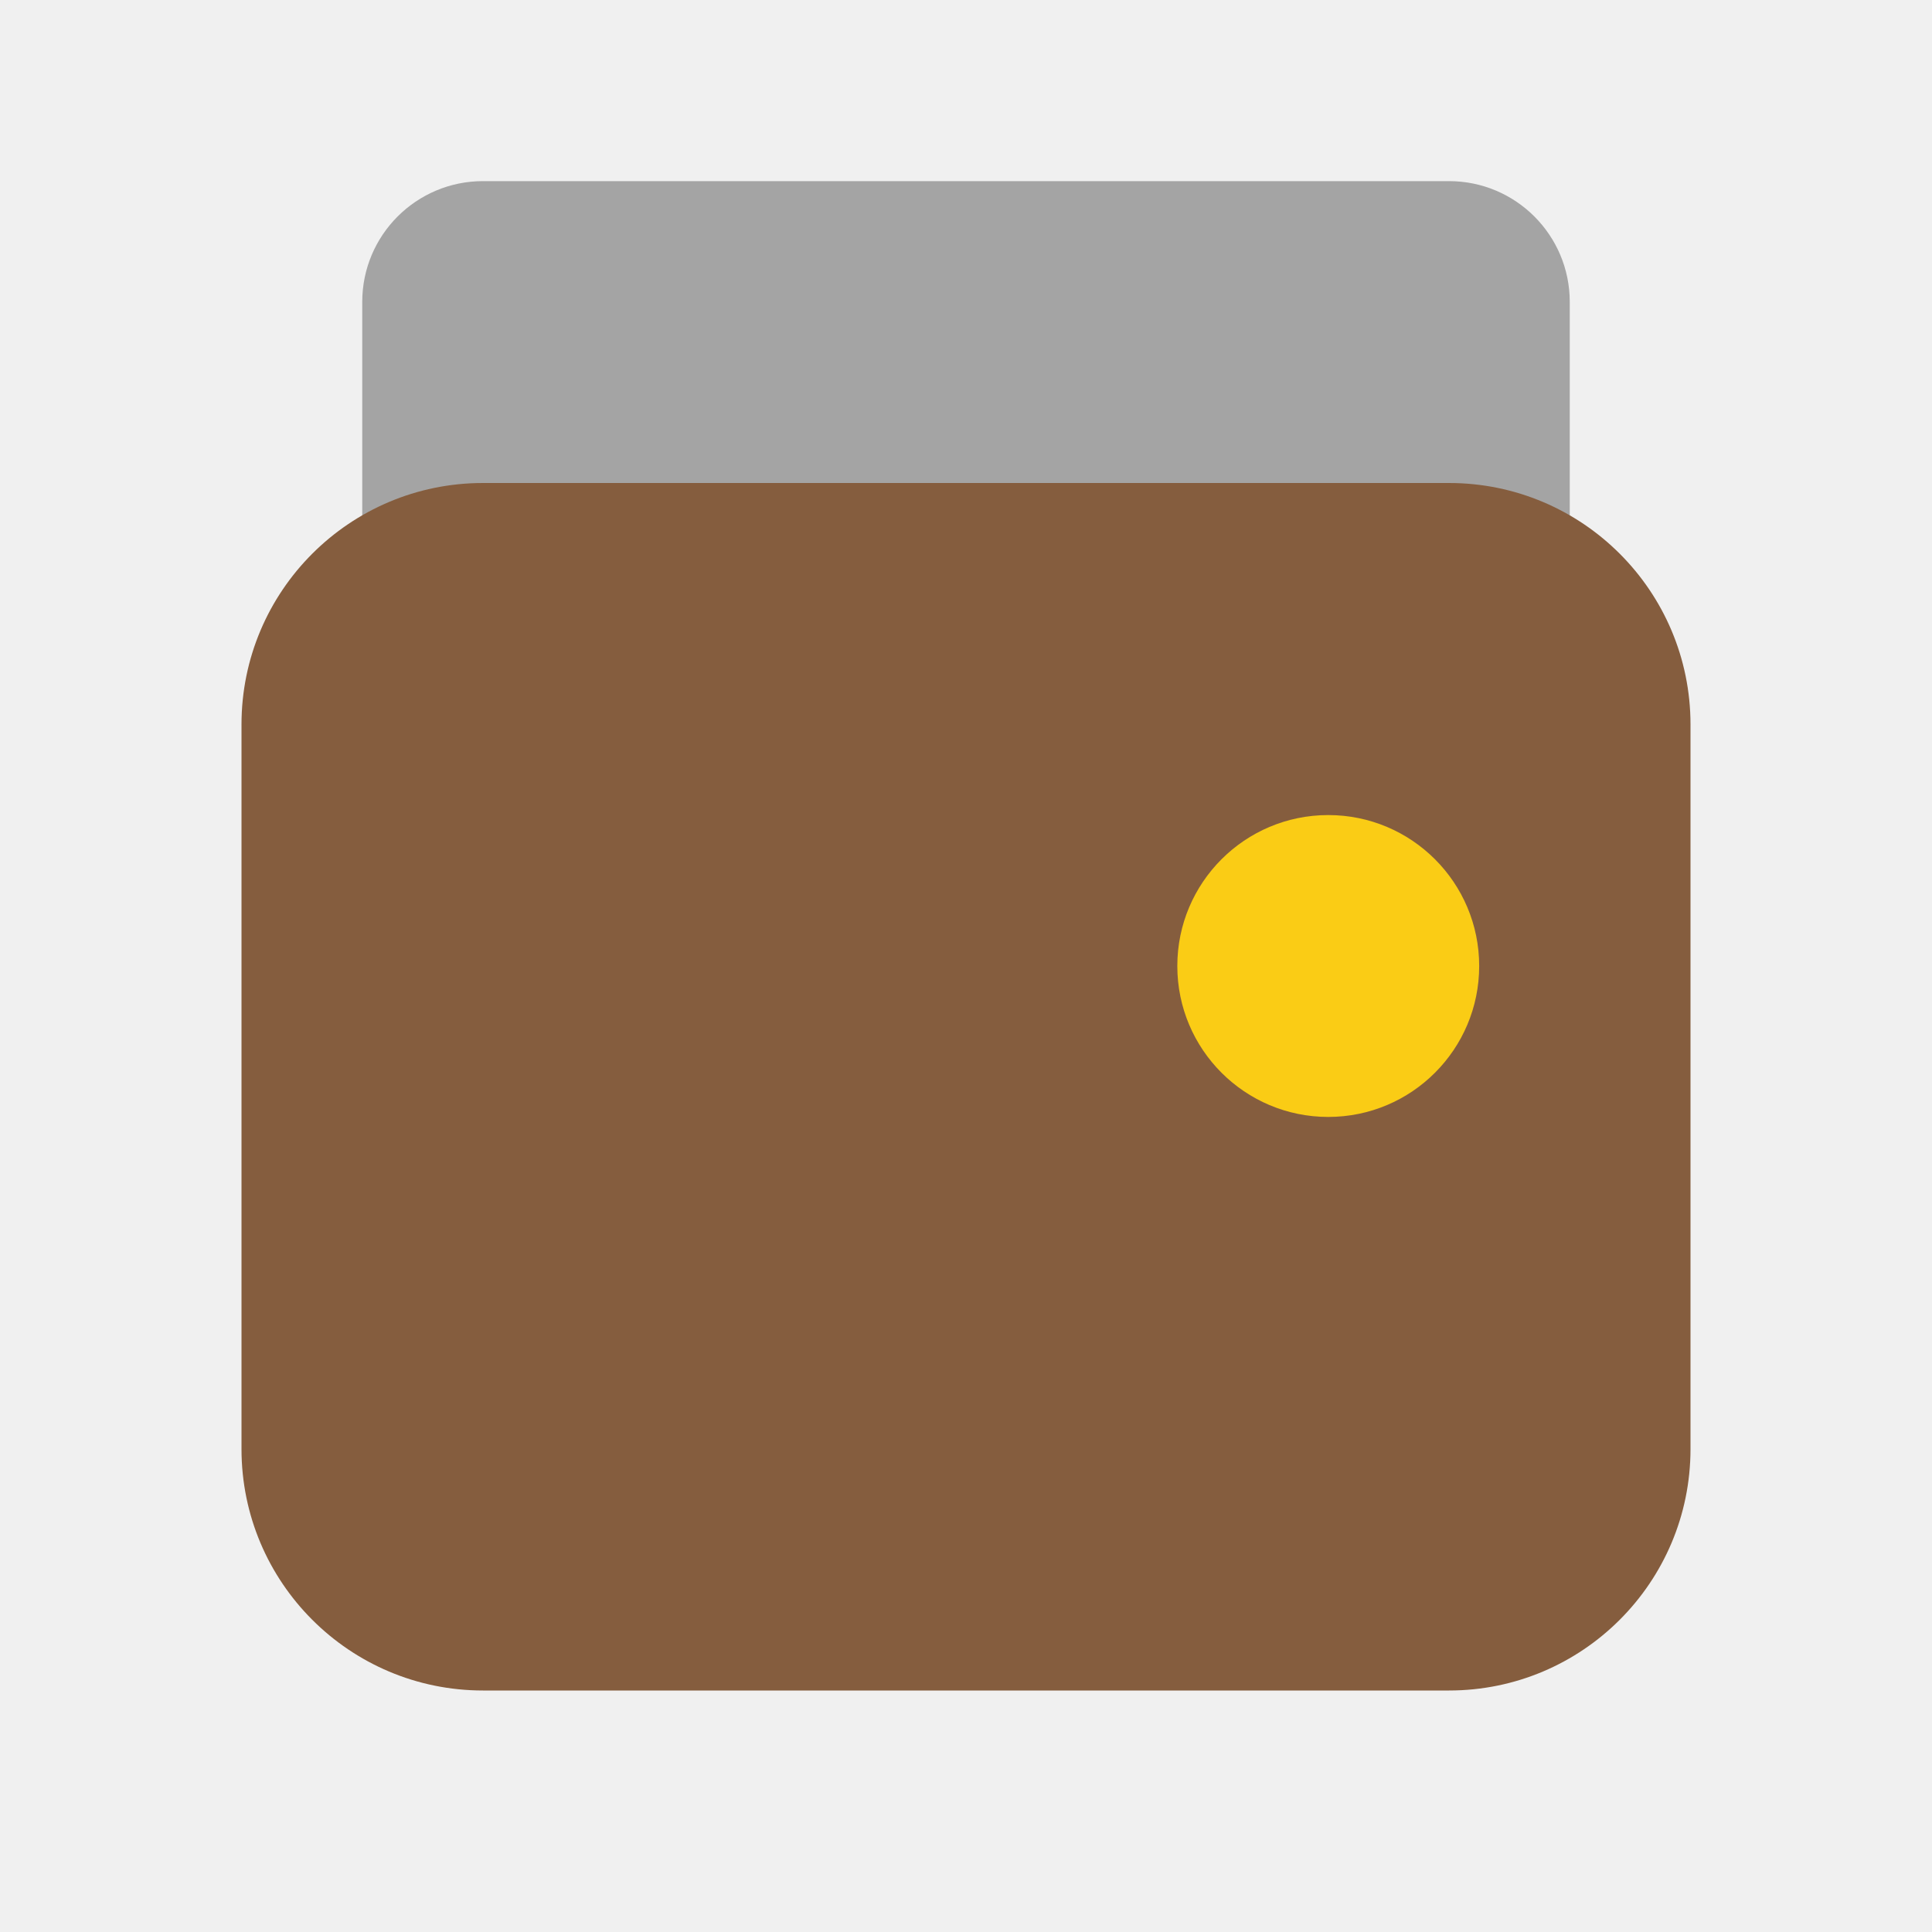
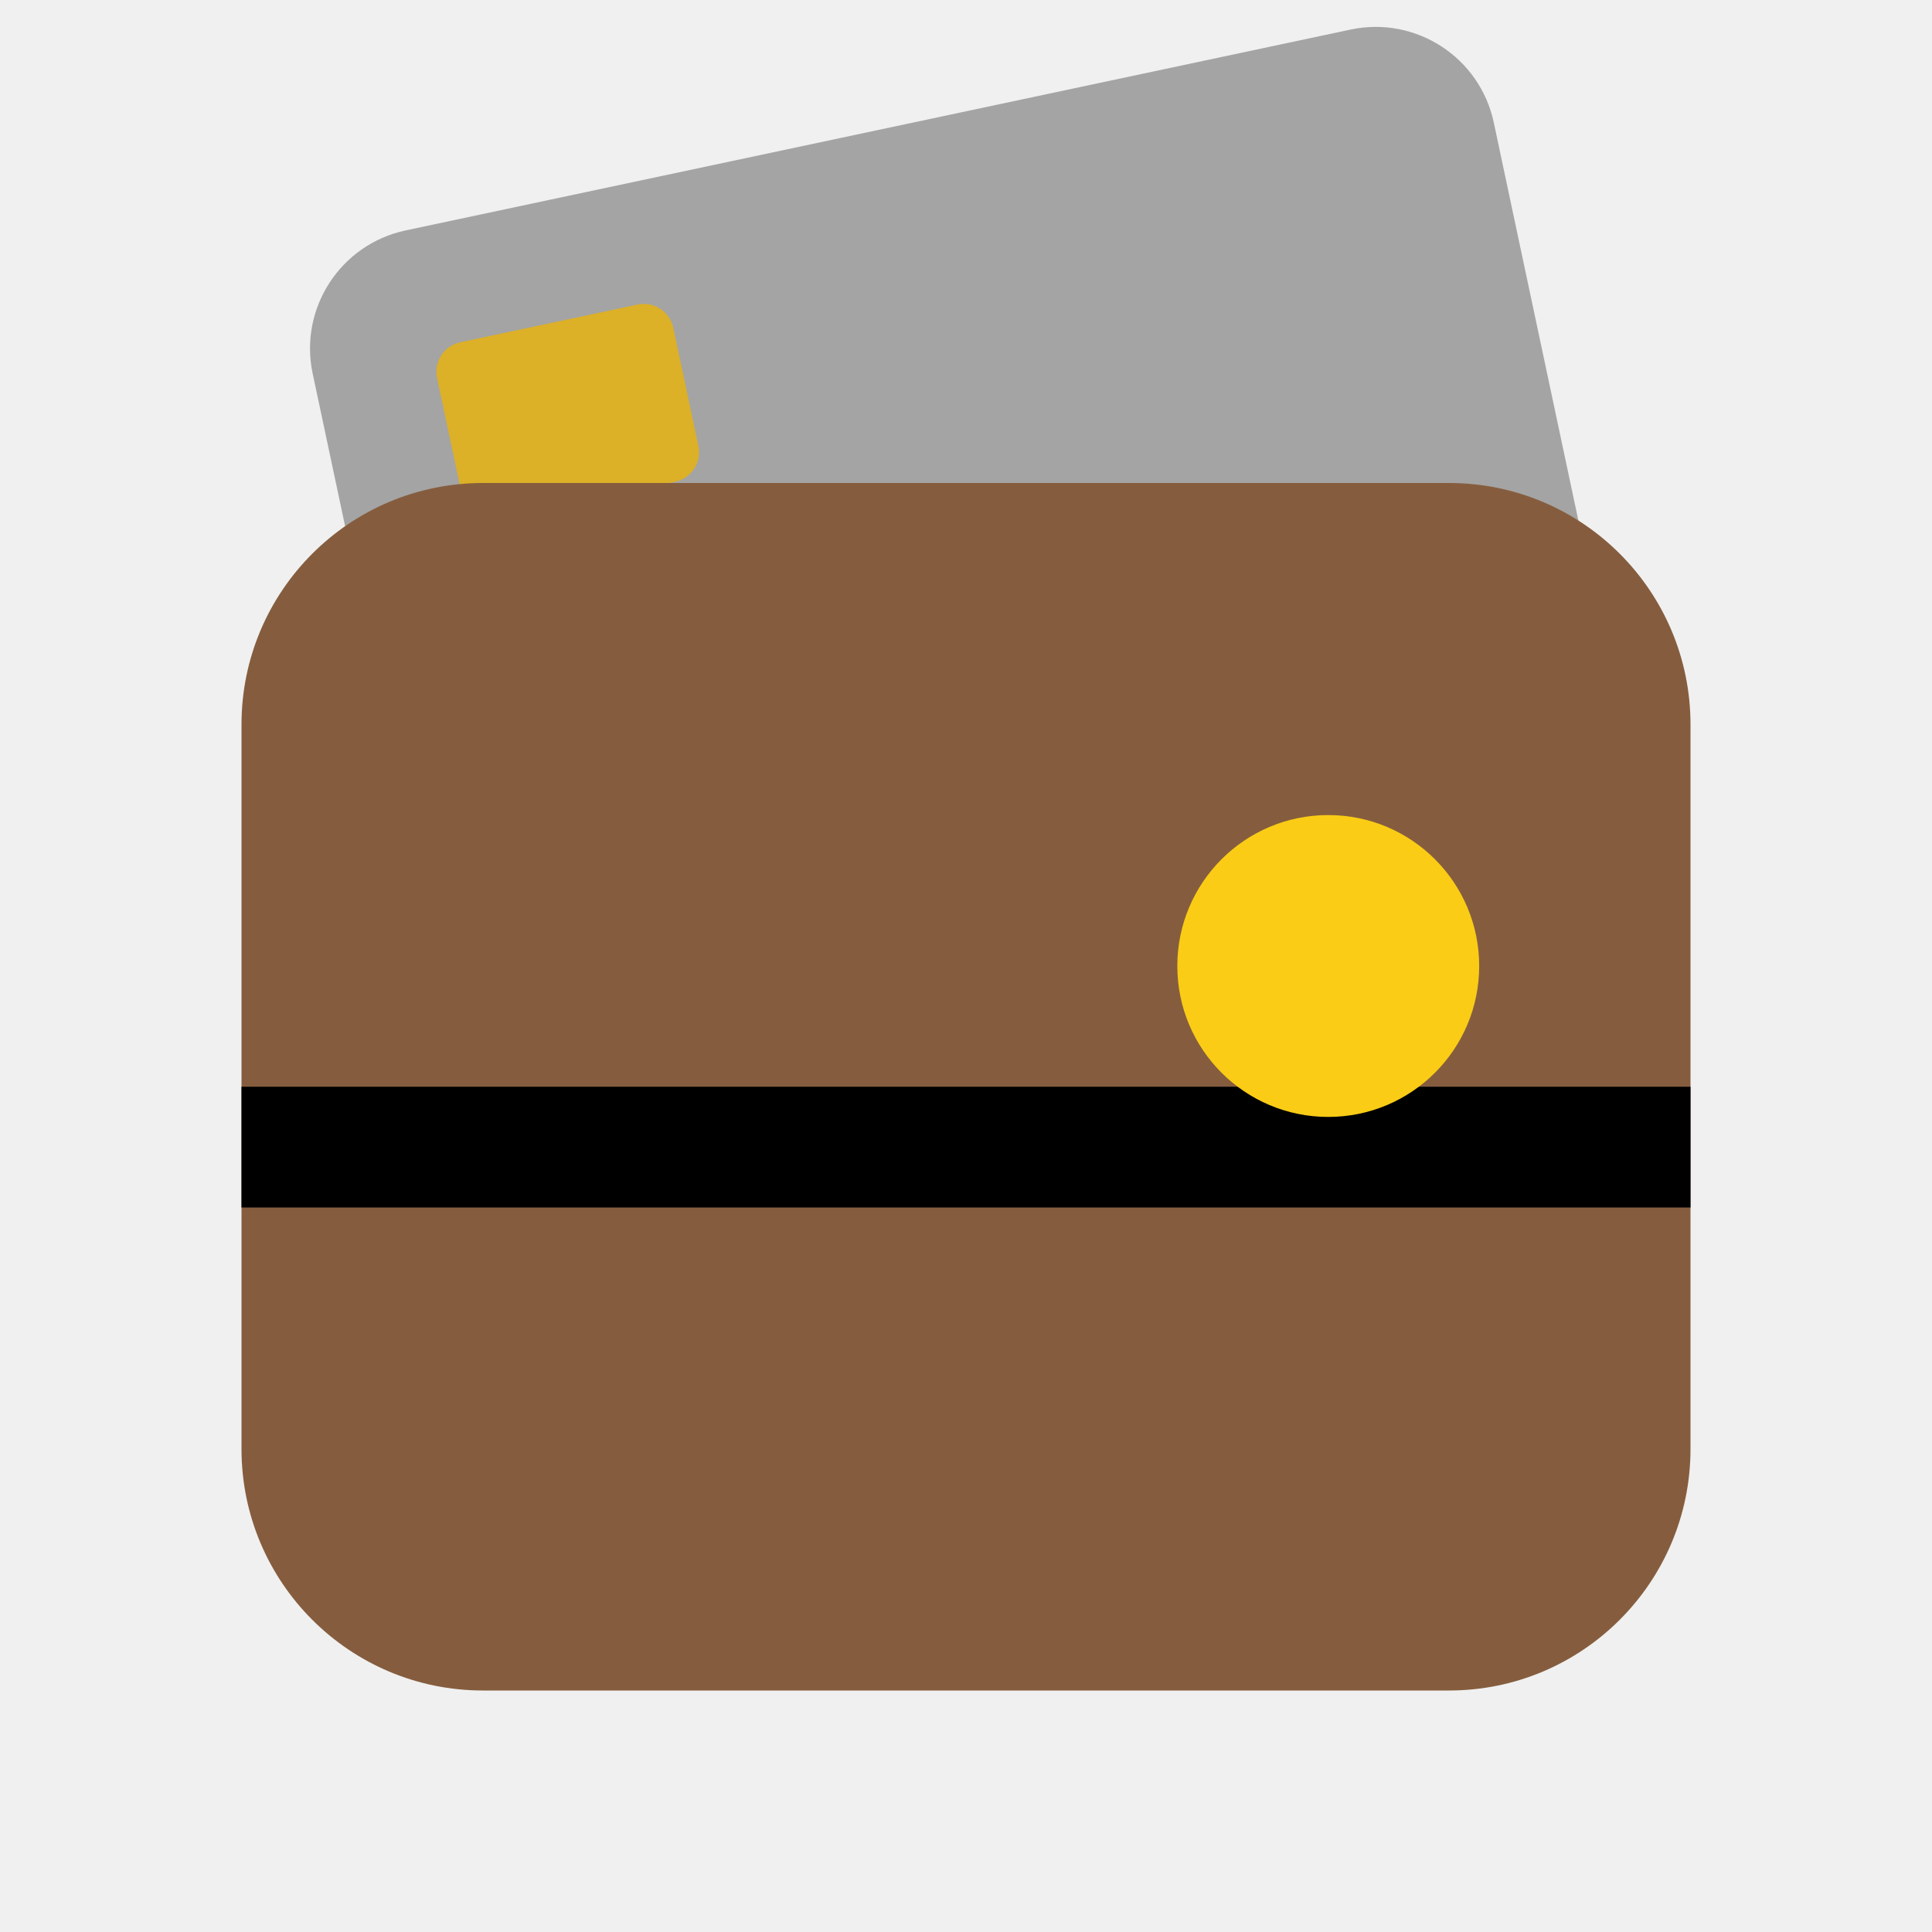
<svg xmlns="http://www.w3.org/2000/svg" width="512" height="512" viewBox="0 0 32 32" fill="none">
-   <rect x="6" y="3" width="20" height="14" rx="2" fill="#333333" fill-opacity="0.4" />
-   <path d="M4 12C4 9.791 5.791 8 8 8H24C26.209 8 28 9.791 28 12V24C28 26.209 26.209 28 24 28H8C5.791 28 4 26.209 4 24V12Z" fill="#855D3E" />
+   <style>
+         .strip { fill: black; }
+         .wallet { fill: #855D3E; }
+         .card-body { fill: #333333; fill-opacity: 0.4; }
+         .chip { fill: #eab308; fill-opacity: 0.8; }
+         @media (prefers-color-scheme: dark) {
+             .strip { fill: white; }
+             .wallet { fill: #A07050; }
+         }
+     </style>
+   <g transform="translate(0, -6) rotate(-12, 16, 15)">
+     <rect x="6" y="8" width="20" height="14" rx="2" class="card-body" />
+     <rect x="8" y="10" width="4" height="3" rx="0.5" class="chip" />
+   </g>
+   <path d="M4 12C4 9.791 5.791 8 8 8H24C26.209 8 28 9.791 28 12V24C28 26.209 26.209 28 24 28H8C5.791 28 4 26.209 4 24V12Z" class="wallet" />
+   <rect x="4" y="18" width="24" height="2" class="strip" />
  <circle cx="22" cy="16" r="2.5" fill="#facc15" />
</svg>
